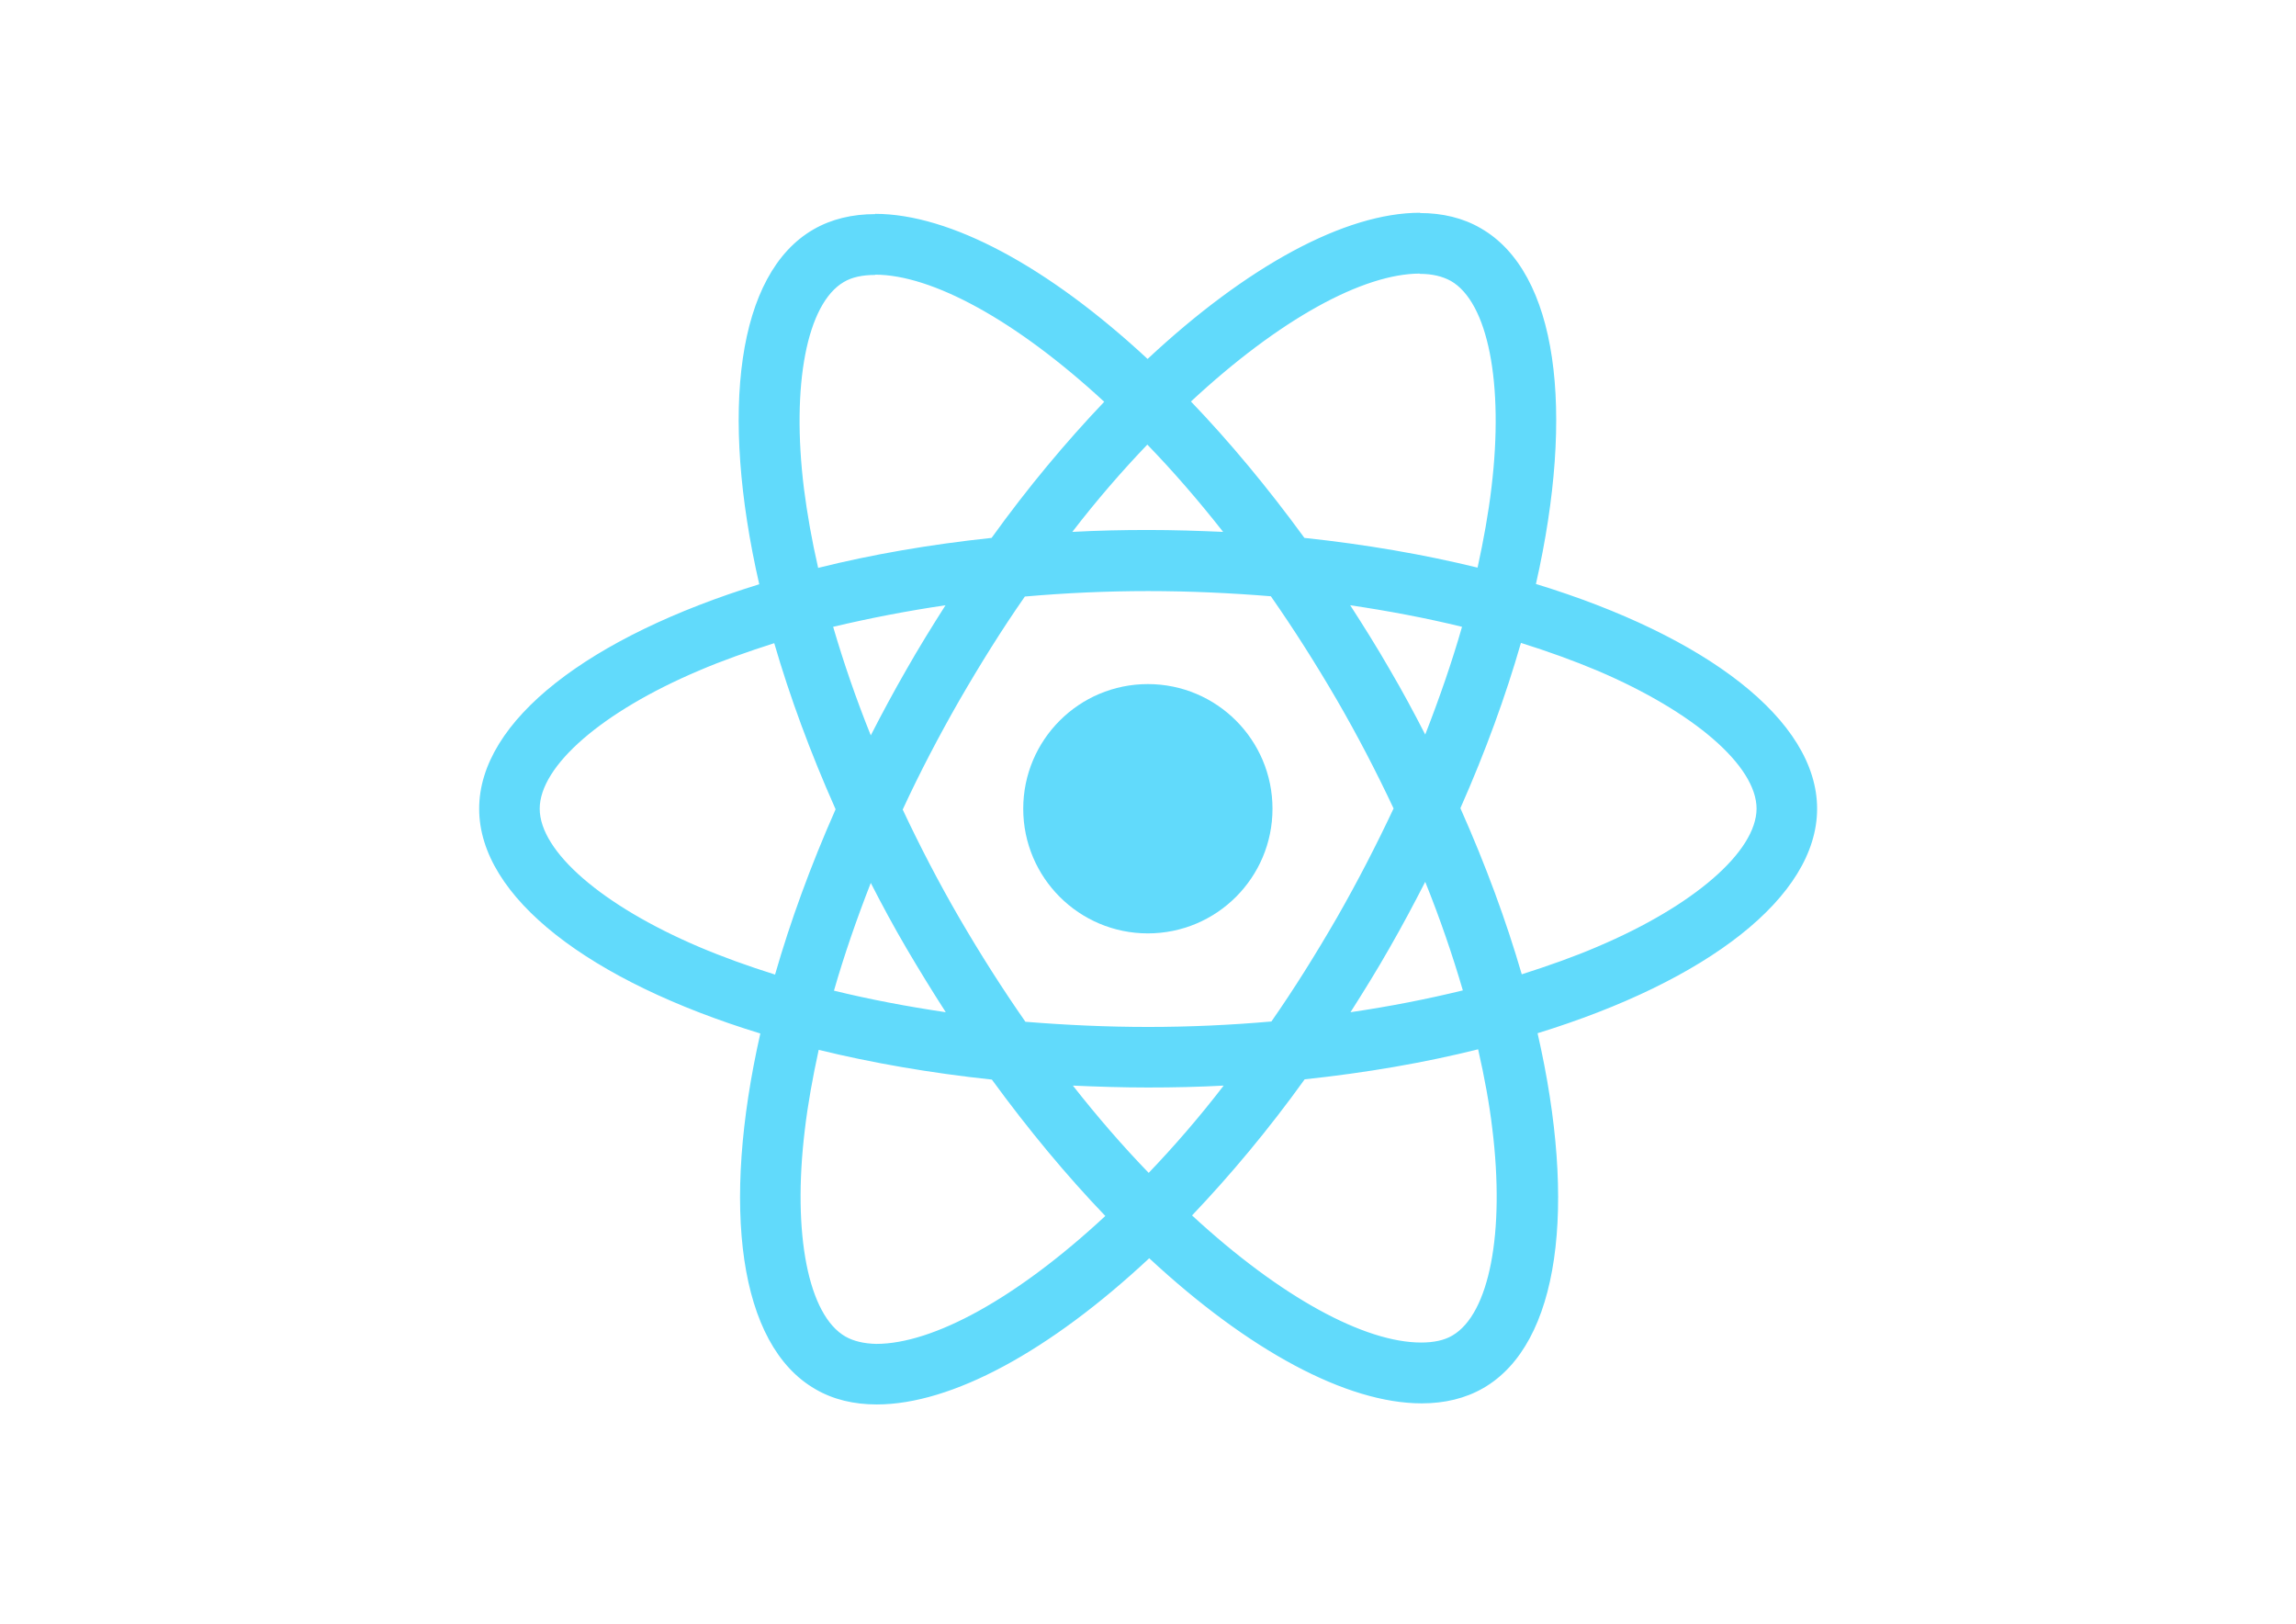
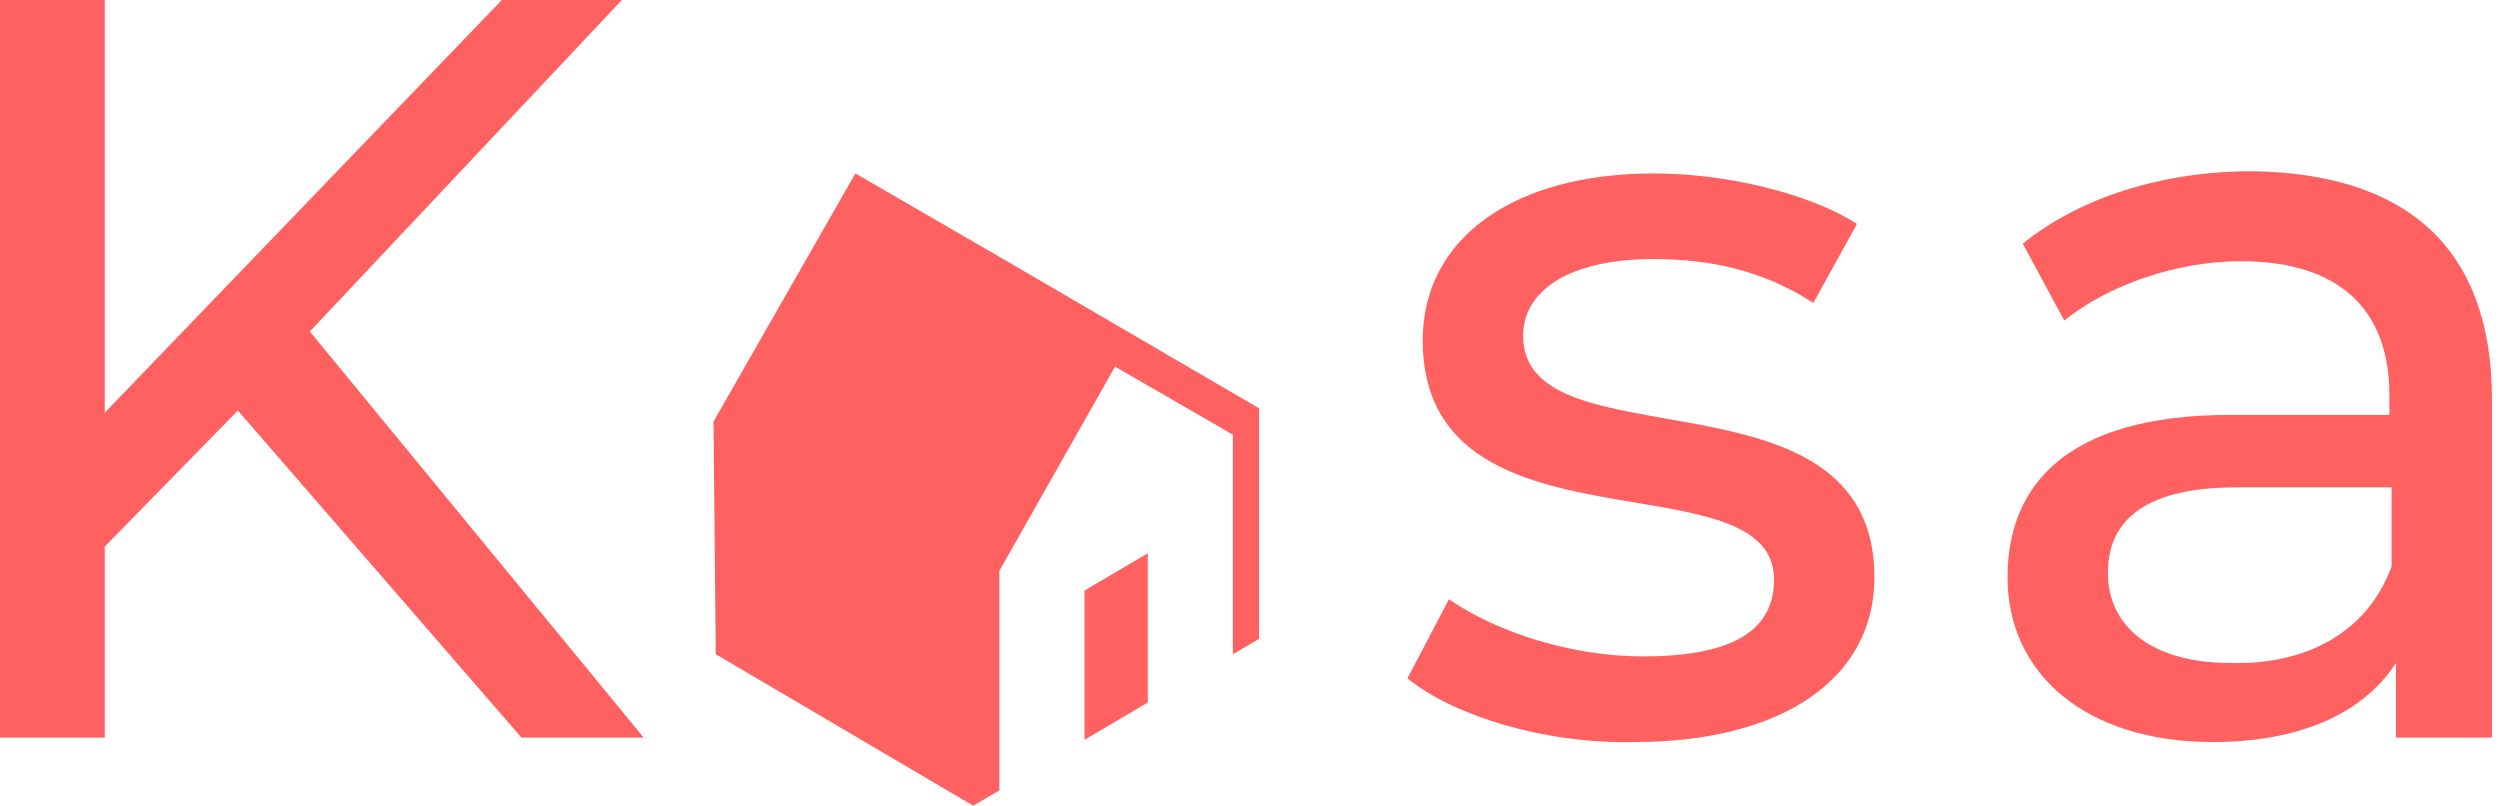
- <svg xmlns="http://www.w3.org/2000/svg" viewBox="0 0 841.9 595.3">
-   <g fill="#61DAFB">
-     <path d="M666.3 296.5c0-32.5-40.7-63.3-103.1-82.4 14.4-63.6 8-114.2-20.2-130.4-6.5-3.8-14.1-5.6-22.4-5.6v22.3c4.6 0 8.3.9 11.4 2.6 13.6 7.8 19.5 37.5 14.9 75.7-1.1 9.4-2.9 19.3-5.1 29.4-19.6-4.8-41-8.5-63.5-10.9-13.5-18.5-27.5-35.3-41.6-50 32.6-30.3 63.2-46.9 84-46.9V78c-27.5 0-63.5 19.6-99.9 53.6-36.4-33.8-72.4-53.2-99.9-53.2v22.3c20.7 0 51.4 16.5 84 46.6-14 14.7-28 31.4-41.3 49.9-22.6 2.4-44 6.1-63.6 11-2.3-10-4-19.7-5.2-29-4.7-38.2 1.1-67.9 14.6-75.8 3-1.8 6.9-2.6 11.5-2.6V78.5c-8.4 0-16 1.8-22.6 5.6-28.1 16.2-34.4 66.7-19.9 130.1-62.2 19.2-102.7 49.9-102.7 82.3 0 32.5 40.7 63.3 103.1 82.4-14.4 63.6-8 114.2 20.2 130.4 6.5 3.8 14.1 5.6 22.5 5.6 27.5 0 63.5-19.6 99.9-53.6 36.4 33.8 72.4 53.2 99.9 53.2 8.4 0 16-1.8 22.6-5.6 28.1-16.2 34.4-66.7 19.9-130.1 62-19.1 102.5-49.9 102.5-82.3zm-130.2-66.7c-3.7 12.9-8.3 26.2-13.5 39.5-4.1-8-8.4-16-13.1-24-4.6-8-9.5-15.8-14.4-23.4 14.2 2.1 27.9 4.7 41 7.9zm-45.8 106.5c-7.8 13.5-15.8 26.3-24.1 38.2-14.9 1.3-30 2-45.2 2-15.1 0-30.2-.7-45-1.9-8.3-11.9-16.4-24.6-24.2-38-7.6-13.1-14.5-26.4-20.8-39.8 6.2-13.4 13.2-26.8 20.7-39.9 7.8-13.5 15.8-26.3 24.1-38.2 14.9-1.3 30-2 45.2-2 15.1 0 30.2.7 45 1.9 8.3 11.9 16.4 24.6 24.2 38 7.6 13.1 14.5 26.4 20.8 39.8-6.3 13.4-13.2 26.8-20.7 39.9zm32.3-13c5.4 13.4 10 26.8 13.8 39.8-13.1 3.2-26.9 5.9-41.2 8 4.9-7.7 9.8-15.6 14.4-23.7 4.6-8 8.9-16.1 13-24.1zM421.2 430c-9.3-9.6-18.6-20.3-27.8-32 9 .4 18.2.7 27.5.7 9.4 0 18.7-.2 27.8-.7-9 11.7-18.3 22.4-27.5 32zm-74.4-58.9c-14.2-2.1-27.9-4.7-41-7.9 3.7-12.9 8.3-26.2 13.5-39.5 4.1 8 8.4 16 13.1 24 4.7 8 9.5 15.8 14.4 23.4zM420.7 163c9.3 9.6 18.6 20.3 27.8 32-9-.4-18.2-.7-27.5-.7-9.4 0-18.7.2-27.8.7 9-11.7 18.3-22.4 27.5-32zm-74 58.9c-4.9 7.7-9.8 15.6-14.4 23.7-4.6 8-8.9 16-13 24-5.4-13.4-10-26.8-13.8-39.8 13.1-3.1 26.9-5.8 41.2-7.9zm-90.5 125.2c-35.4-15.1-58.3-34.9-58.3-50.6 0-15.7 22.9-35.6 58.3-50.6 8.6-3.7 18-7 27.7-10.1 5.7 19.6 13.2 40 22.5 60.9-9.2 20.8-16.6 41.1-22.2 60.6-9.9-3.1-19.3-6.5-28-10.2zM310 490c-13.6-7.8-19.5-37.5-14.9-75.7 1.1-9.4 2.9-19.3 5.1-29.4 19.6 4.8 41 8.5 63.5 10.9 13.5 18.5 27.5 35.3 41.6 50-32.6 30.3-63.2 46.9-84 46.9-4.5-.1-8.3-1-11.3-2.7zm237.2-76.2c4.7 38.2-1.1 67.9-14.6 75.8-3 1.8-6.9 2.6-11.5 2.6-20.7 0-51.4-16.5-84-46.6 14-14.7 28-31.4 41.3-49.9 22.6-2.4 44-6.1 63.6-11 2.3 10.1 4.1 19.8 5.2 29.1zm38.5-66.7c-8.6 3.7-18 7-27.7 10.1-5.7-19.6-13.2-40-22.5-60.9 9.2-20.8 16.6-41.1 22.2-60.6 9.9 3.1 19.3 6.5 28.1 10.2 35.4 15.1 58.3 34.9 58.3 50.6-.1 15.7-23 35.6-58.4 50.6zM320.8 78.4z" />
-     <circle cx="420.9" cy="296.5" r="45.7" />
-     <path d="M520.5 78.1z" />
-   </g>
+ <svg xmlns="http://www.w3.org/2000/svg" width="211" height="68" viewBox="0 0 211 68" fill="none">
+   <path d="M20.075 34.648L8.84 46.136V62.256H0V0H8.84V34.834L42.359 0H52.488L26.152 27.978L54.33 62.256H44.017L20.075 34.648Z" fill="#FF6060" />
+   <path d="M118.789 57.253L122.289 50.583C126.34 53.362 132.602 55.401 138.68 55.401C146.599 55.401 149.73 52.992 149.73 48.916C149.73 38.354 120.078 47.433 120.078 28.719C120.078 20.196 127.629 14.638 139.6 14.638C145.678 14.638 152.676 16.305 156.728 18.899L153.045 25.57C148.809 22.79 144.205 21.864 139.6 21.864C132.234 21.864 128.55 24.643 128.55 28.349C128.55 39.466 158.202 30.387 158.202 48.73C158.202 57.253 150.466 62.627 137.943 62.627C130.392 62.812 122.657 60.403 118.789 57.253Z" fill="#FF6060" />
+   <path d="M210.322 33.722V62.256H202.218V55.956C199.456 60.218 194.115 62.627 186.748 62.627C176.066 62.627 169.436 56.883 169.436 48.73C169.436 41.133 174.224 35.019 188.221 35.019H201.666V33.352C201.666 26.125 197.43 22.049 189.142 22.049C183.617 22.049 177.908 24.087 174.224 27.052L170.725 20.567C175.514 16.676 182.512 14.452 190.063 14.452C203.139 14.638 210.322 20.937 210.322 33.722ZM201.85 47.804V41.133H188.774C180.302 41.133 177.908 44.469 177.908 48.36C177.908 52.992 181.775 55.956 188.221 55.956C194.667 56.142 199.824 53.362 201.85 47.804Z" fill="#FF6060" />
+   <path d="M91.532 49.842V62.441L96.873 59.292V46.692L91.532 49.842Z" fill="#FF6060" />
+   <path d="M106.266 34.463L84.35 21.678L72.195 14.638L60.223 35.575L60.408 55.215L82.14 68L84.35 66.703V48.174L94.111 30.943L104.056 36.687V55.215L106.266 53.918V34.463Z" fill="#FF6060" />
</svg>
